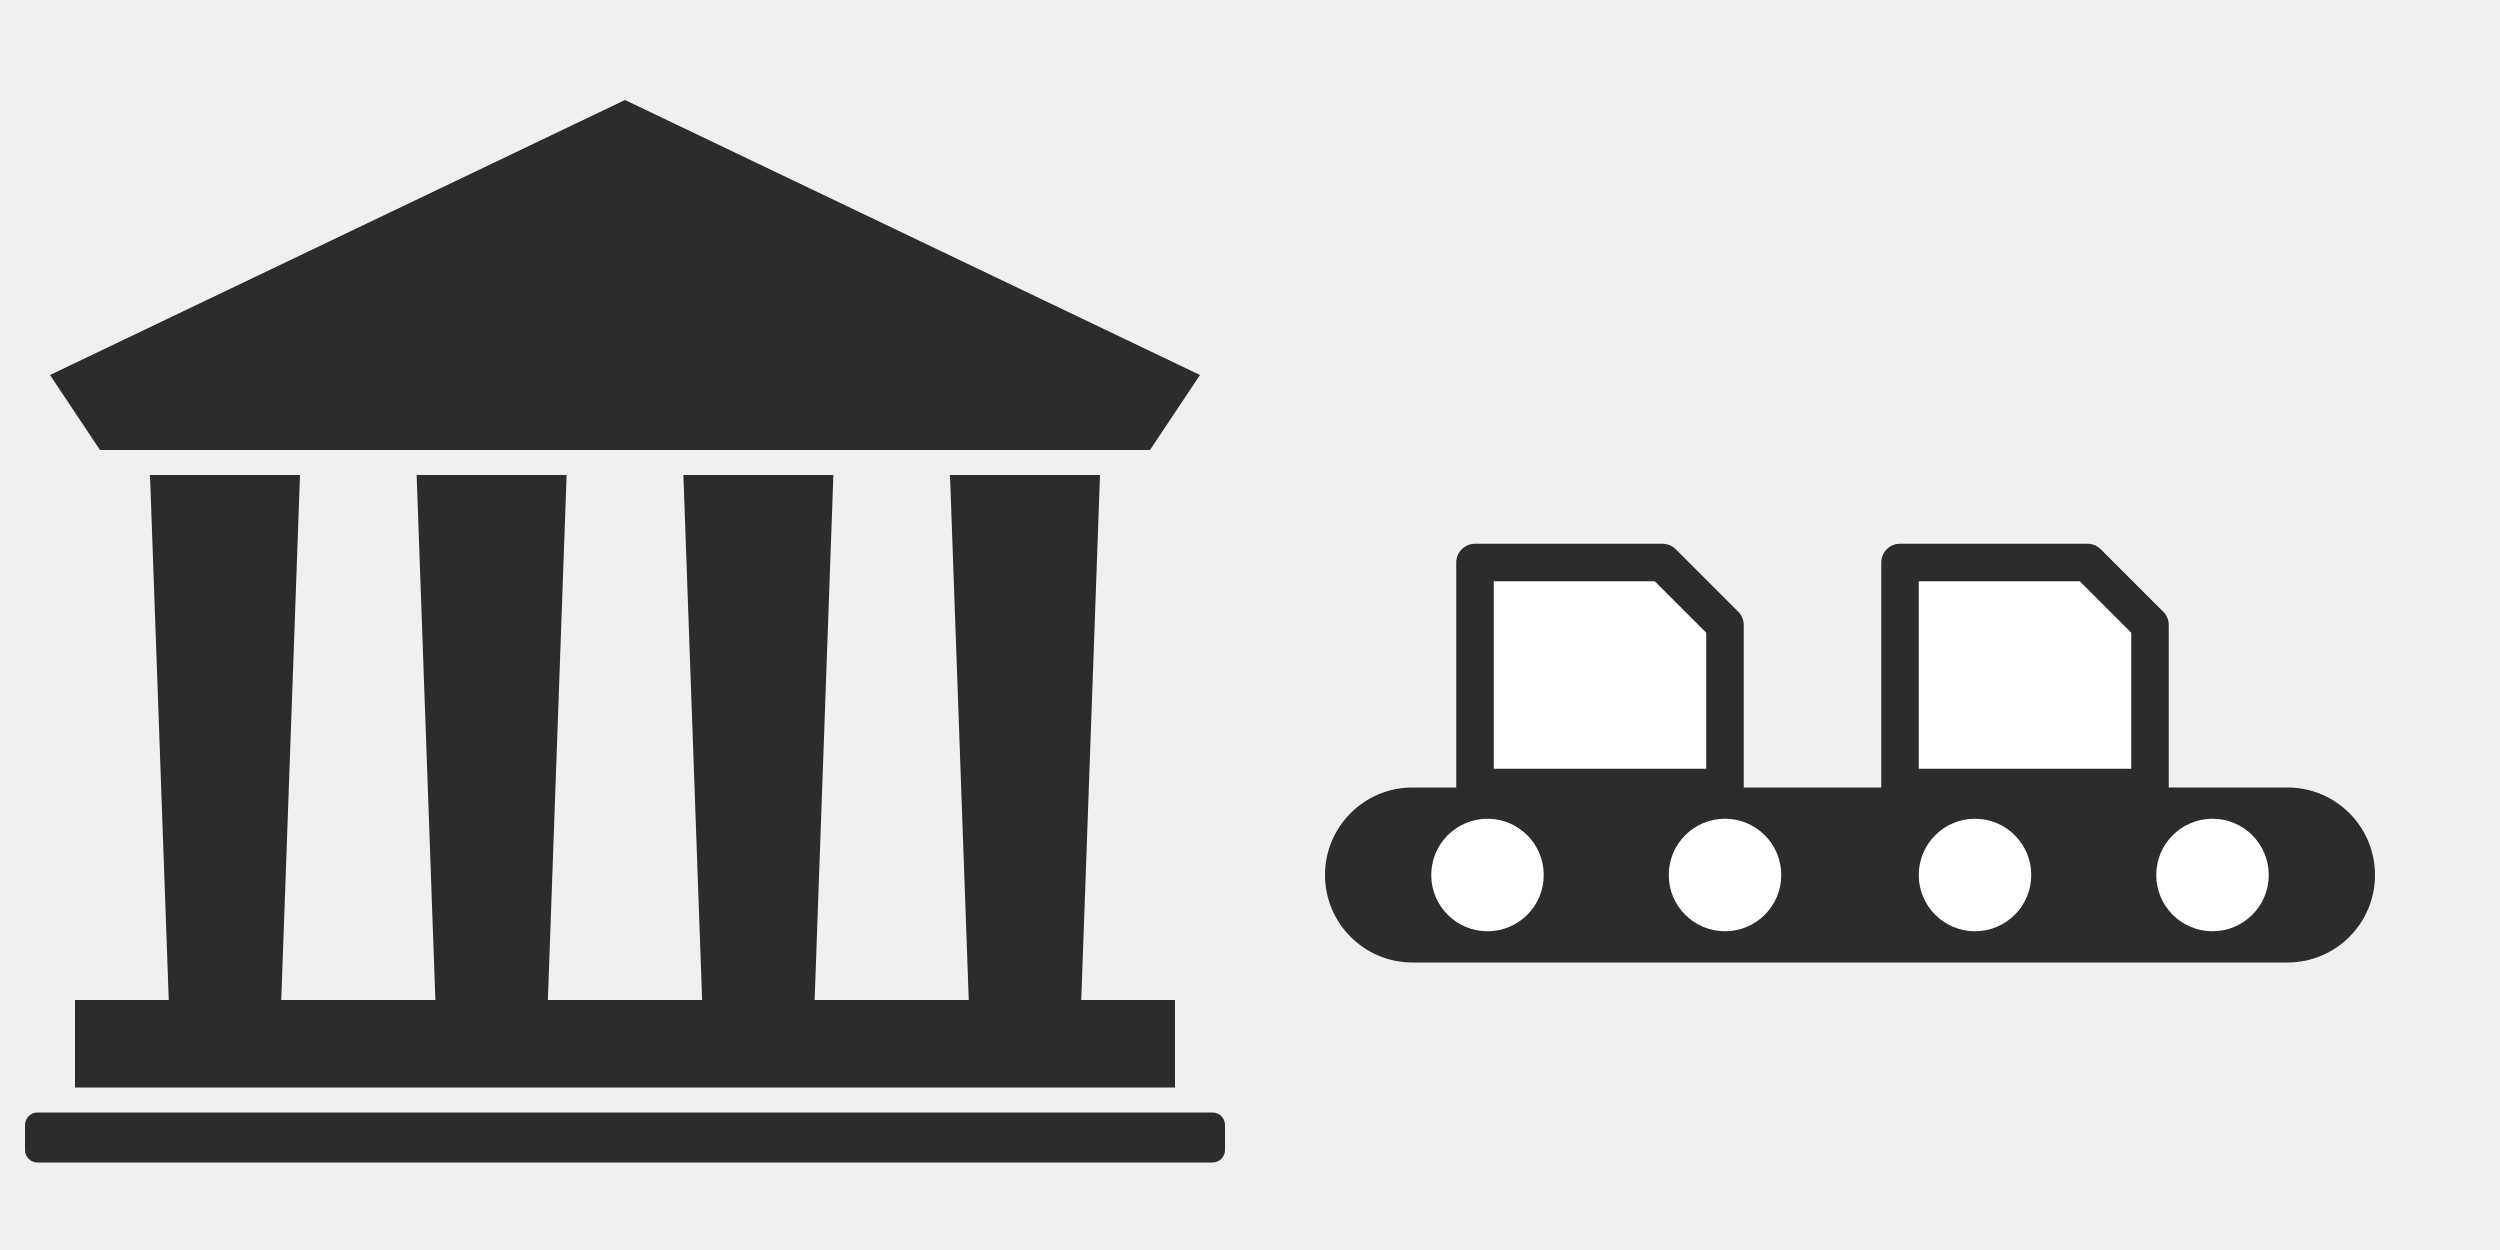
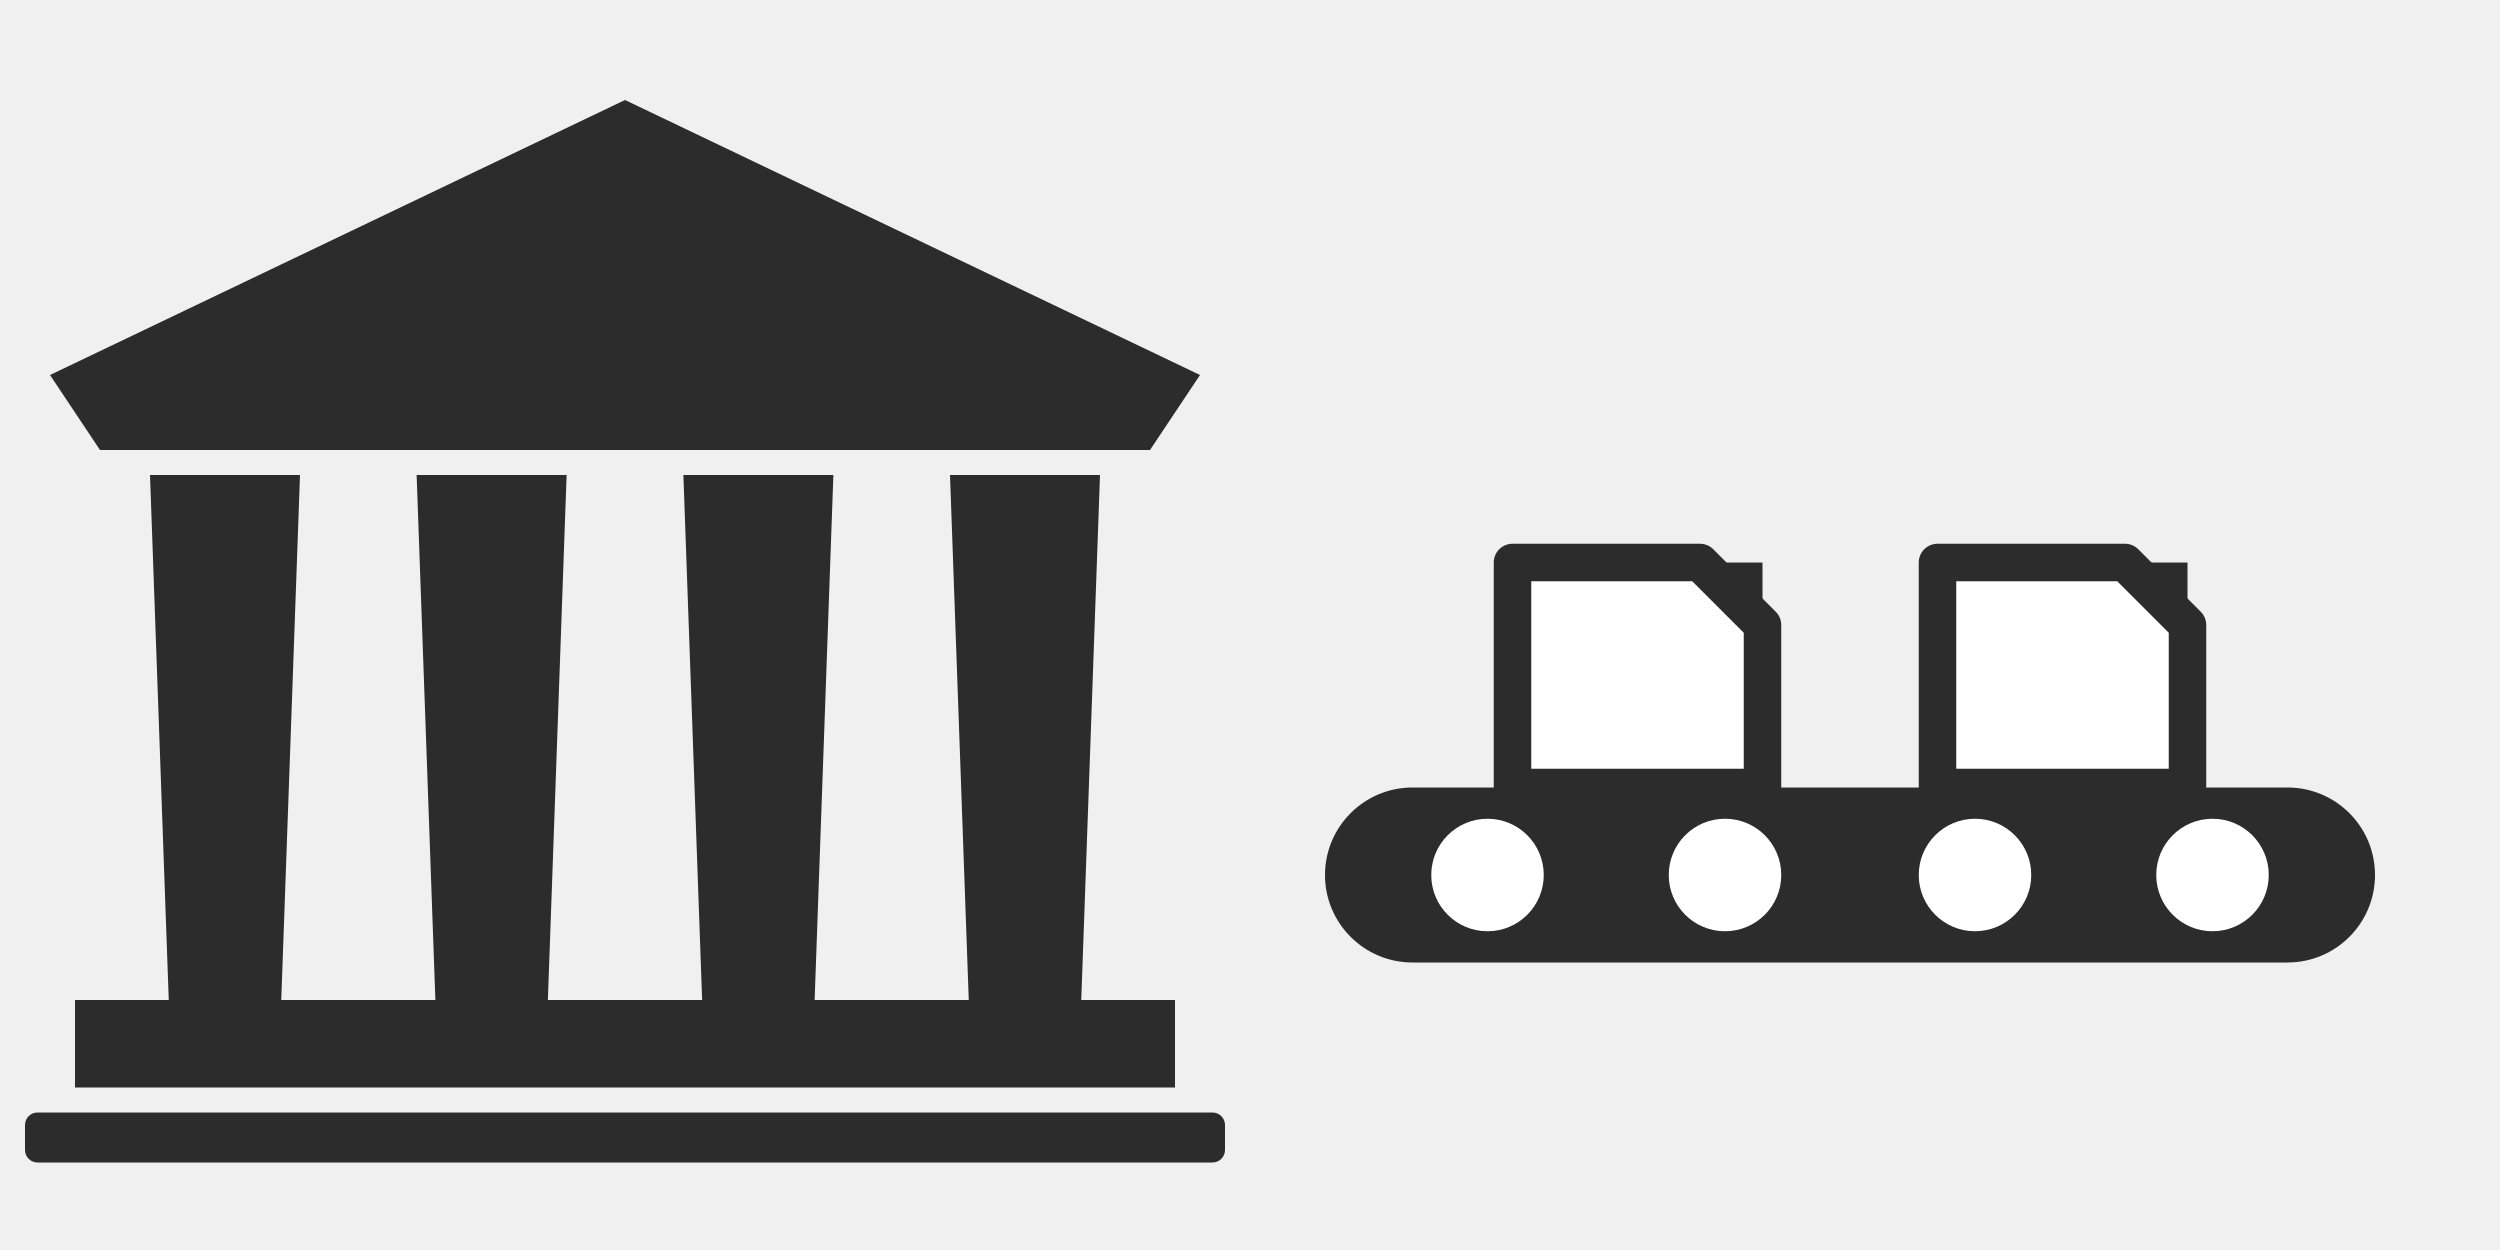
<svg xmlns="http://www.w3.org/2000/svg" viewBox="0 0 200 100" width="200" height="100">
  <g fill="#2c2c2c">
    <polygon points="50,8 4,30 8,36 92,36 96,30" />
    <path d="M12,38 H24 L22.5,80 H13.5 Z" />
    <path d="M33.33,38 H45.33 L43.83,80 H34.83 Z" />
    <path d="M54.67,38 H66.67 L65.17,80 H56.17 Z" />
    <path d="M76,38 H88 L86.5,80 H77.5 Z" />
    <rect x="6" y="80" width="88" height="7" />
    <rect x="2" y="89" width="96" height="4" rx="1" />
  </g>
+   <rect x="106" y="63" width="84" height="14" rx="7" fill="#2c2c2c" />
+   <g fill="#fff" stroke="#2c2c2c" stroke-width="3" stroke-linejoin="round">
+     <path d="M121 45h15l5 5v13h-20z" />
+     <path d="M155 45h15l5 5v13h-20z" />
+   </g>
  <g fill="#2c2c2c">
-     <rect x="106" y="63" width="84" height="14" rx="7" />
-     <g fill="#fff" stroke="#2c2c2c" stroke-width="3" stroke-linejoin="round">
-       <path d="M118 45h15l5 5v13h-20z" />
-       <path d="M152 45h15l5 5v13h-20z" />
-     </g>
+     <path d="M136 45h5v5z" />
+     <path d="M170 45h5v5z" />
  </g>
  <g fill="#fff">
    <circle cx="119" cy="70" r="4.5" />
    <circle cx="138" cy="70" r="4.5" />
    <circle cx="158" cy="70" r="4.5" />
    <circle cx="177" cy="70" r="4.5" />
  </g>
</svg>
